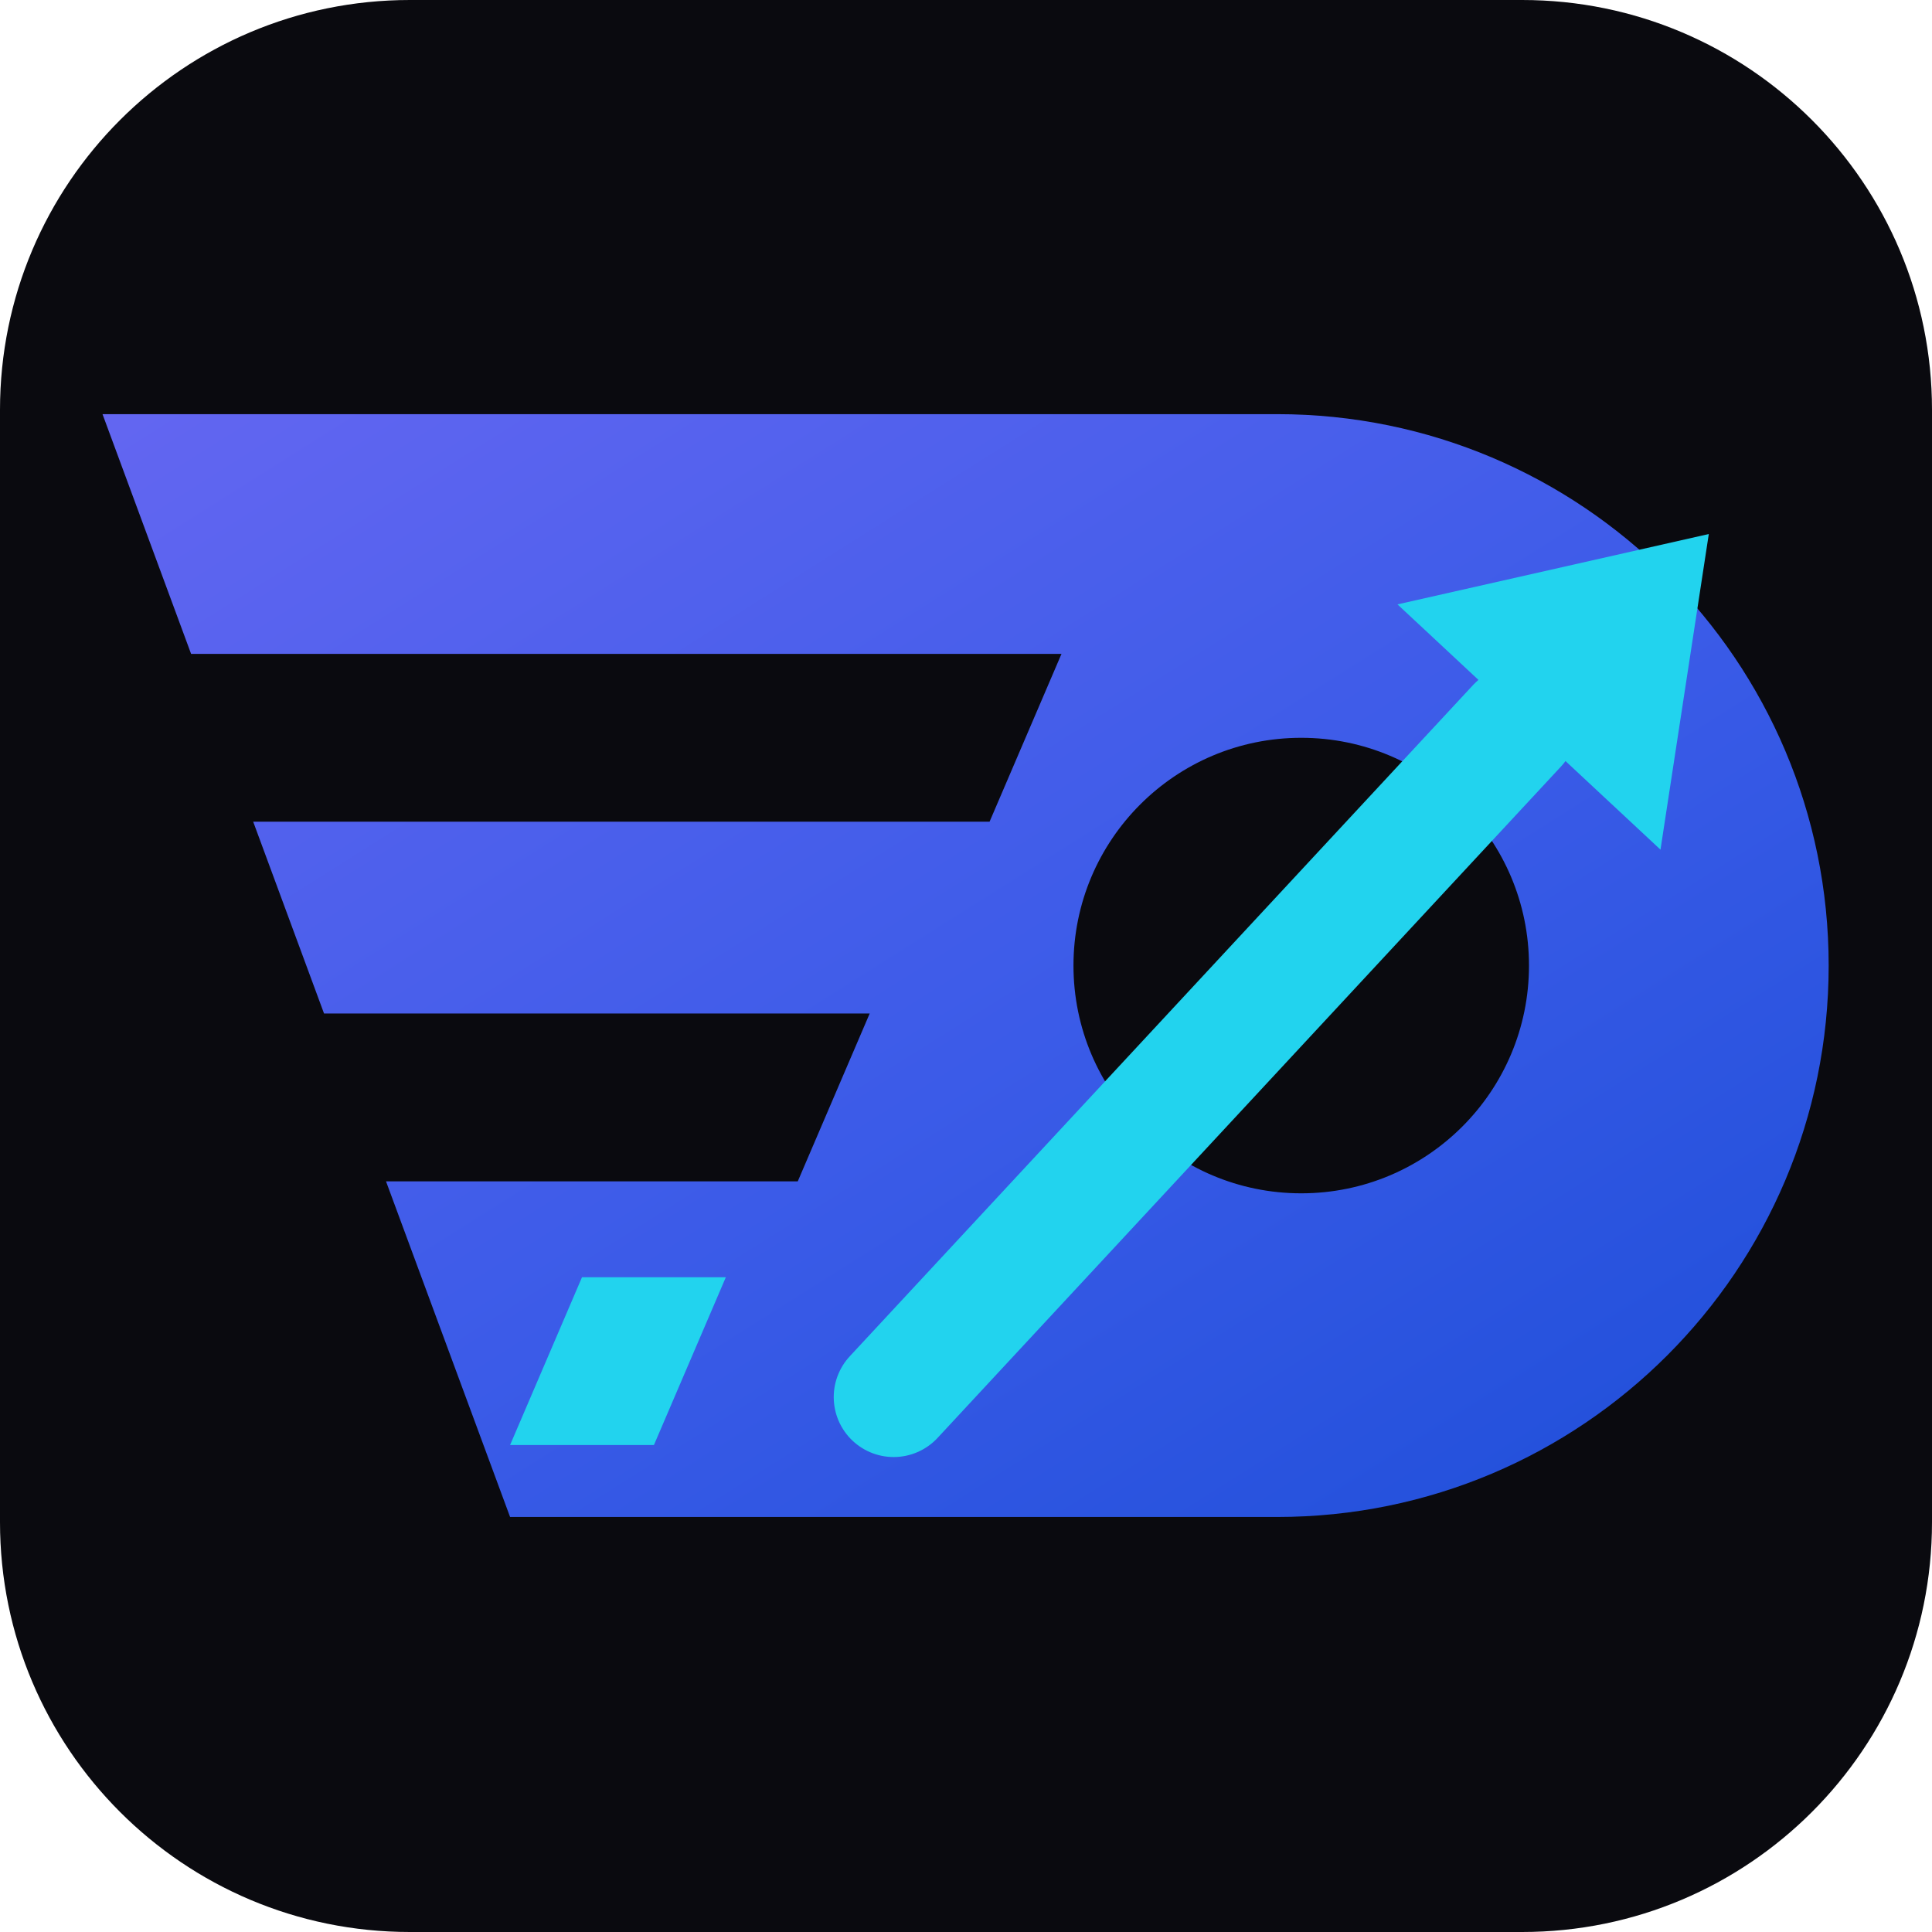
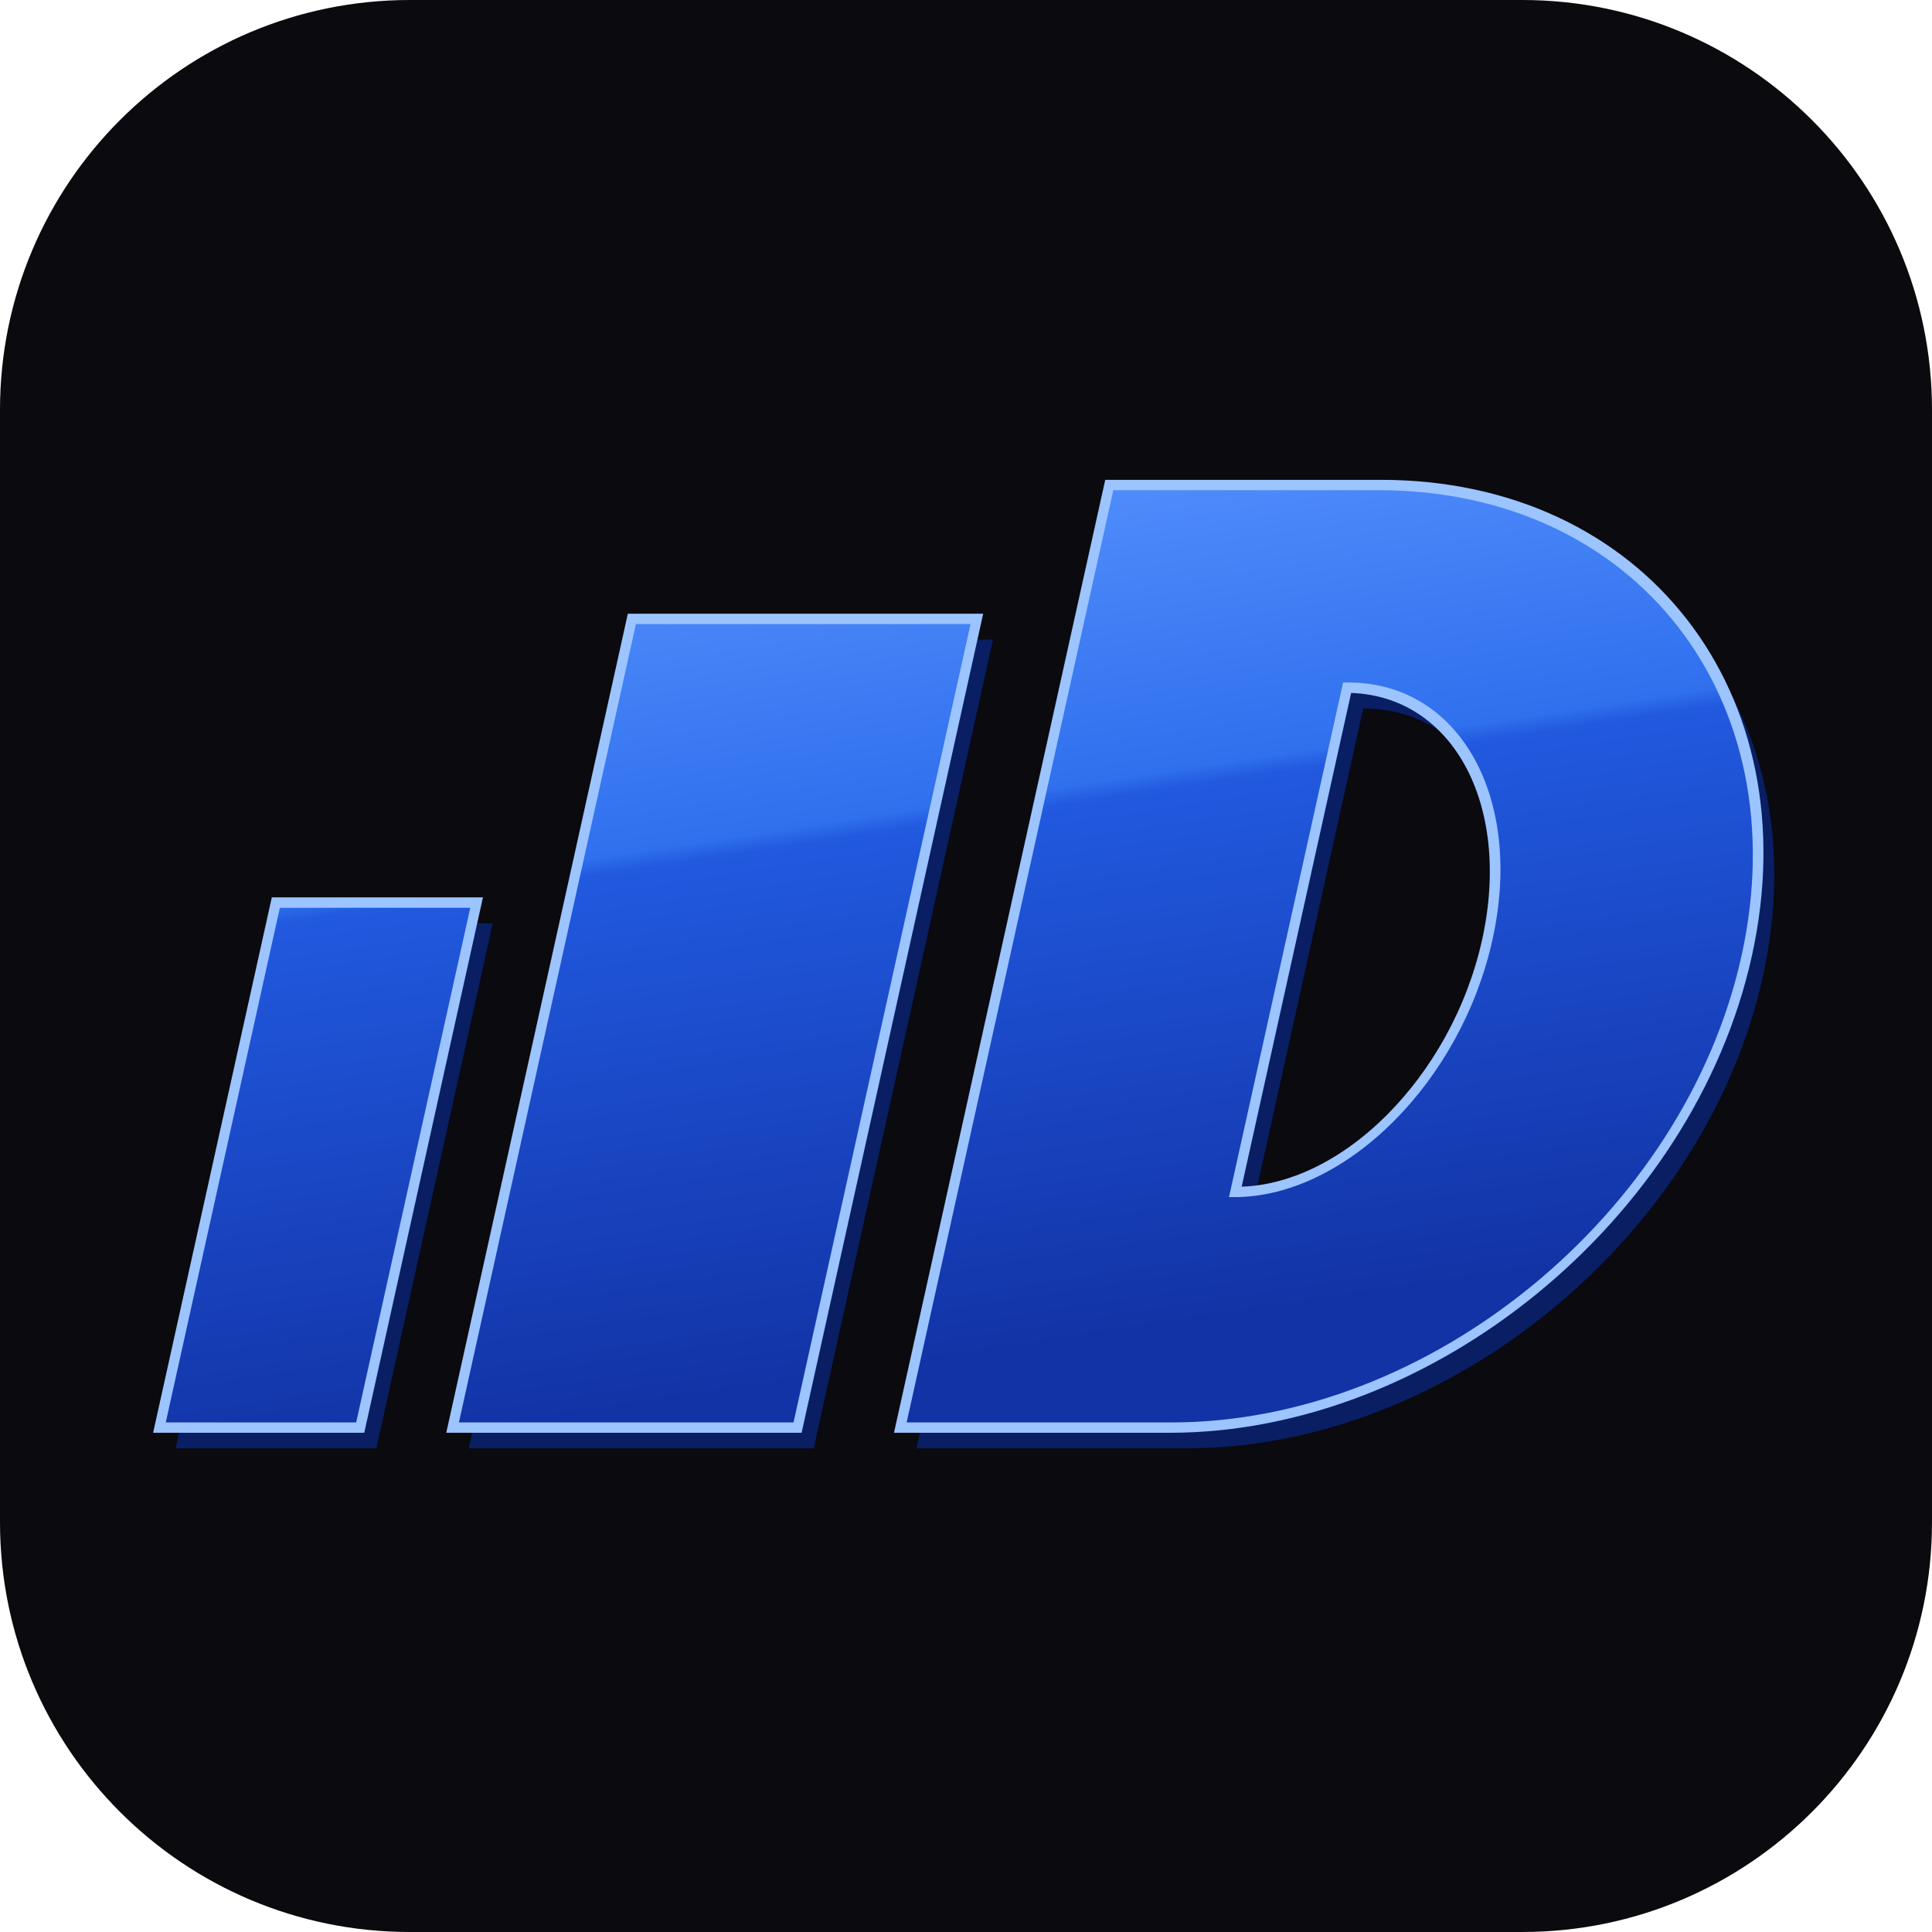
<svg xmlns="http://www.w3.org/2000/svg" viewBox="0 0 132 132">
  <defs>
-     <linearGradient id="g" x1="0" y1="0" x2="1" y2="1">
-       <stop offset="0%" stop-color="#6366F1" />
-       <stop offset="55%" stop-color="#3B5BE8" />
-       <stop offset="100%" stop-color="#1D4ED8" />
+     <linearGradient id="face" x1="0" y1="0" x2="0.25" y2="1">
+       <stop offset="0%" stop-color="#5B96FF" />
+       <stop offset="42%" stop-color="#3070EE" />
+       <stop offset="44%" stop-color="#2159DF" />
+       <stop offset="100%" stop-color="#1233A6" />
    </linearGradient>
  </defs>
  <rect width="132" height="132" rx="28" fill="#0A0A0F" />
-   <g transform="translate(2.09 25.02) scale(0.819)">
-     <path fill-rule="evenodd" fill="url(#g)" d="M40 96 L29.65 68 L64 68 L70 54 L24.48 54 L18.57 38 L80 38 L86 24 L13.39 24 L6 4 L104 4 A46 46 0 0 1 104 96 Z M87 50 a19 19 0 1 0 38 0 a19 19 0 1 0 -38 0 Z" />
-     <path fill="#22D3EE" d="M46 76 H58 L52 90 H40 Z" />
-     <path d="M72 86 L124 30" stroke="#22D3EE" stroke-width="10" stroke-linecap="round" />
-     <path fill="#22D3EE" d="M140 14 L135.97 40.33 L114.03 19.87 Z" />
+   <g transform="translate(10 31.85) scale(0.644)">
+     <g transform="translate(24 0) skewX(-12.5)">
+       <g transform="translate(2.2 2.2)">
+         <path fill-rule="evenodd" fill="#0A1E63" d="M0 46.3 H21.3 V102 H0 Z M31.1 16.2 H67.7 V102 H31.1 Z M78.6 2 H107.3 A50 50 0 0 1 107.3 102 H78.6 Z M108.6 23.5 A20.8 26.75 0 0 1 108.6 77 Z" />
+       </g>
+       <path fill-rule="evenodd" fill="url(#face)" stroke="#9CC4FF" stroke-width="1.1" d="M0 46.3 H21.3 V102 H0 Z M31.1 16.2 H67.7 V102 H31.1 Z M78.6 2 H107.3 A50 50 0 0 1 107.3 102 H78.6 Z M108.6 23.5 A20.8 26.75 0 0 1 108.6 77 Z" />
+     </g>
  </g>
</svg>
